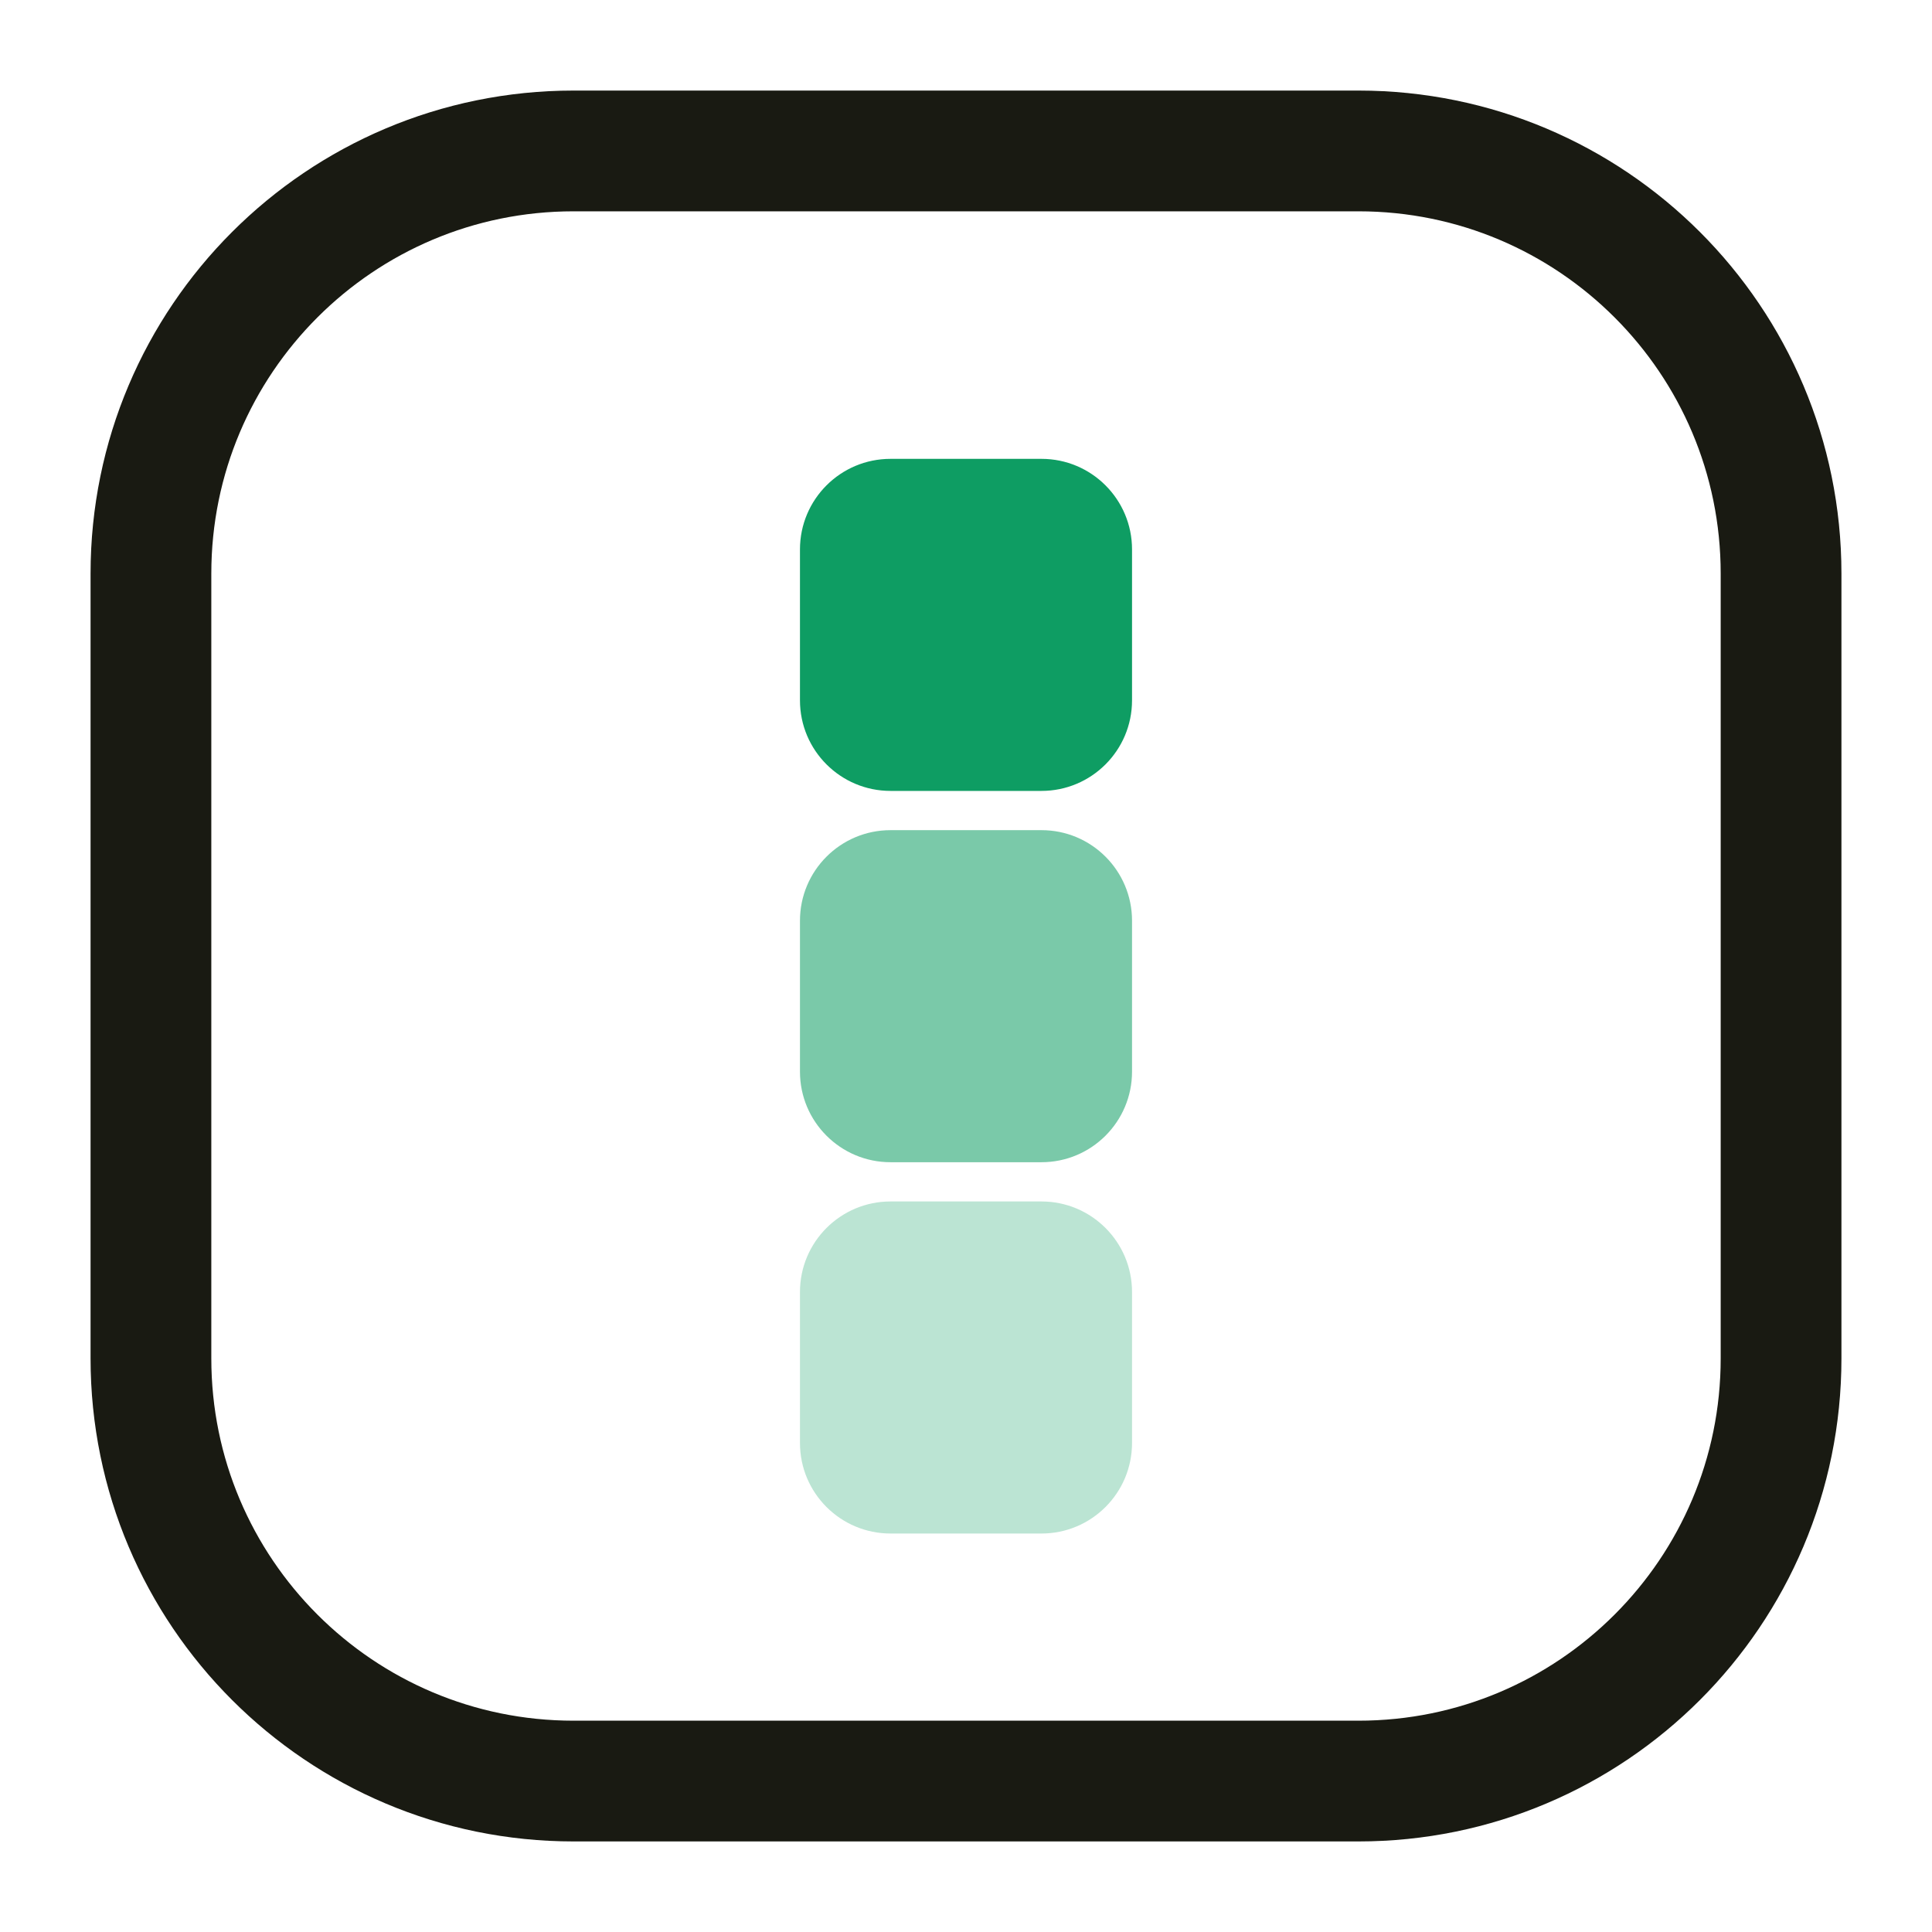
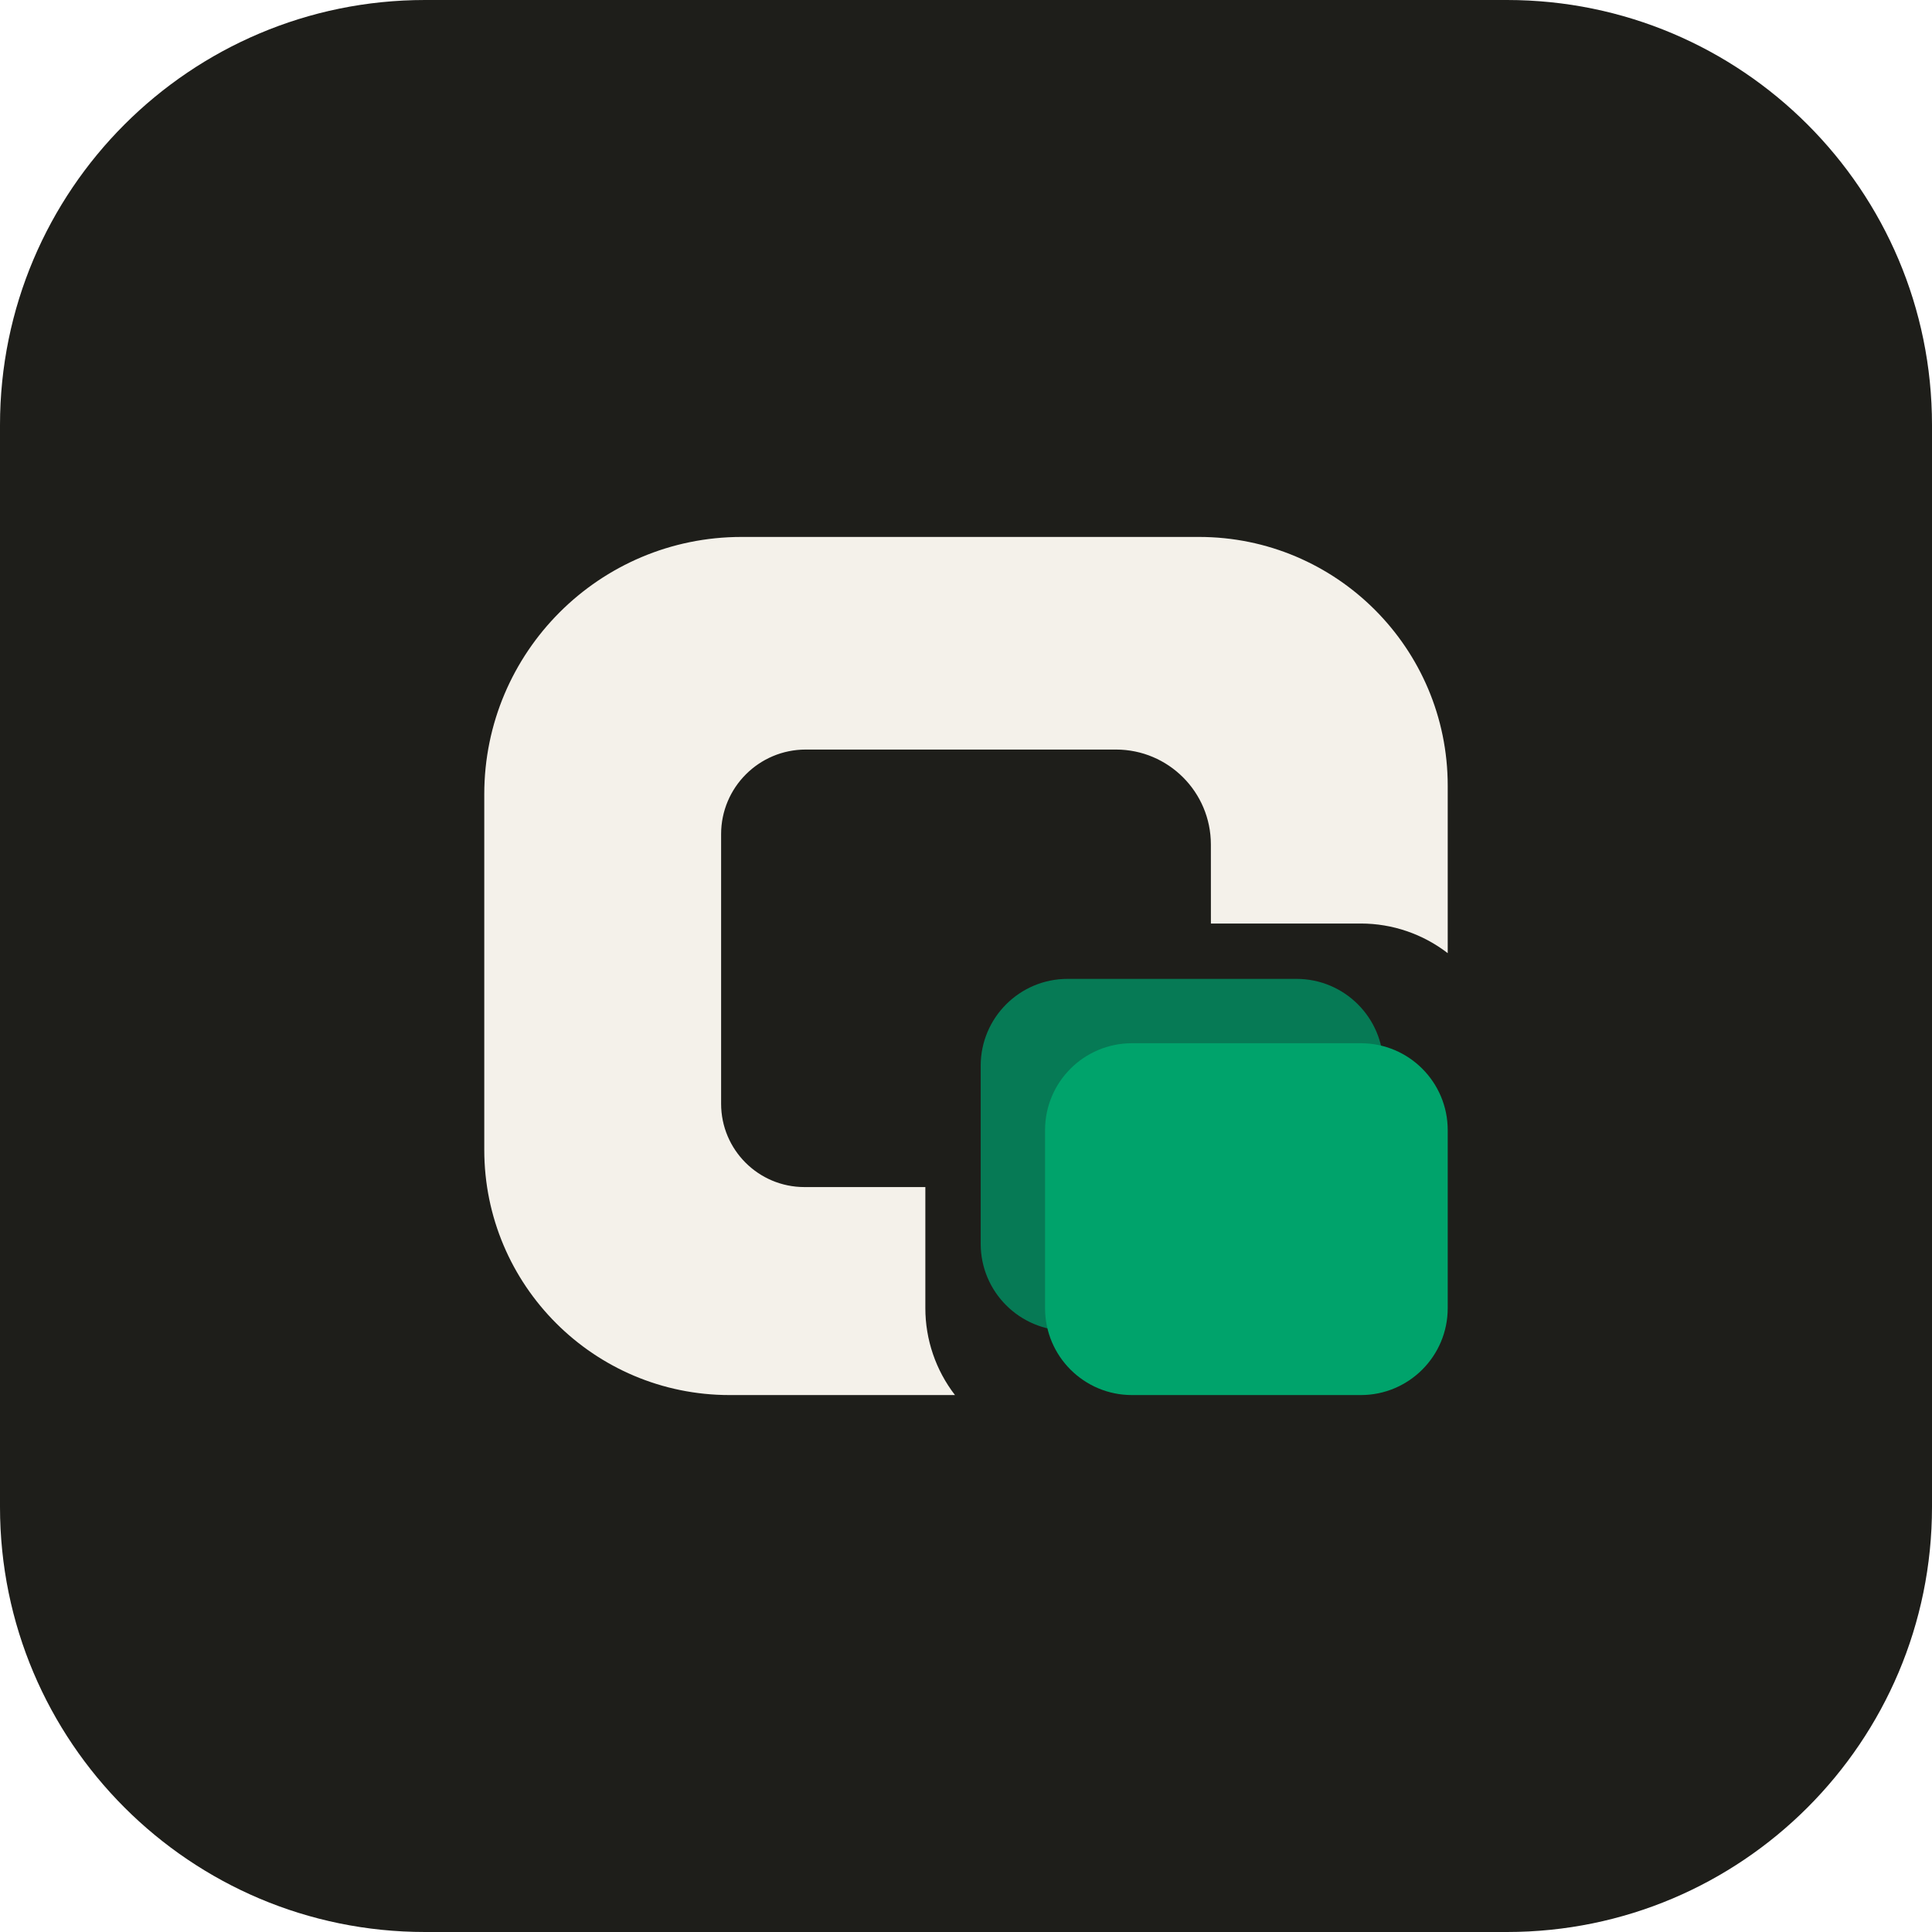
- <svg xmlns="http://www.w3.org/2000/svg" viewBox="0 0 32 32" fill="none">
-   <rect x="2.5" y="2.5" width="27" height="27" rx="7" stroke="#191a12" stroke-width="2" />
-   <rect x="13.25" y="7.6" width="5.5" height="5.5" rx="1.5" fill="#0e9d63" />
-   <rect x="13.25" y="13.75" width="5.5" height="5.5" rx="1.5" fill="#0e9d63" fill-opacity="0.55" />
-   <rect x="13.25" y="19.9" width="5.5" height="5.5" rx="1.5" fill="#0e9d63" fill-opacity="0.28" />
+ <svg xmlns="http://www.w3.org/2000/svg" viewBox="0 0 1200 1200">
+   <rect width="1200" height="1200" rx="264" fill="#1E1E1A" />
+   <g transform="translate(600 600) scale(2.05) translate(-145.9575 -270)">
+     <path fill="#F4F1EA" fill-rule="evenodd" d="M77.97 140L216.54 140A75.37 75.37 0 0 1 291.91 215.37L291.91 266.11A43.09 43.09 0 0 0 265.59 257.13L220.16 257.13L220.15 233.17A28.76 28.76 0 0 0 191.4 204.42L97.4 204.42A25.64 25.64 0 0 0 71.76 230.05L71.76 311.73A25.25 25.25 0 0 0 97.01 336.98L133.64 336.98L133.64 373.67A43.09 43.09 0 0 0 142.62 400L74.33 400A74.33 74.33 0 0 1 0 325.67L0 217.97A77.97 77.97 0 0 1 77.97 140Z" />
+     <path fill="#067A55" d="M176.73 273.90H246.09A26.33 26.33 0 0 1 272.41 300.22V354.18A26.33 26.33 0 0 1 246.09 380.50H176.73A26.33 26.33 0 0 1 150.41 354.18V300.22A26.33 26.33 0 0 1 176.73 273.90Z" />
+     <path fill="#00A36B" d="M196.23 293.40H265.59A26.33 26.33 0 0 1 291.91 319.72V373.68A26.33 26.33 0 0 1 265.59 400.00H196.23A26.33 26.33 0 0 1 169.91 373.68V319.72A26.33 26.33 0 0 1 196.23 293.40Z" />
+   </g>
</svg>
